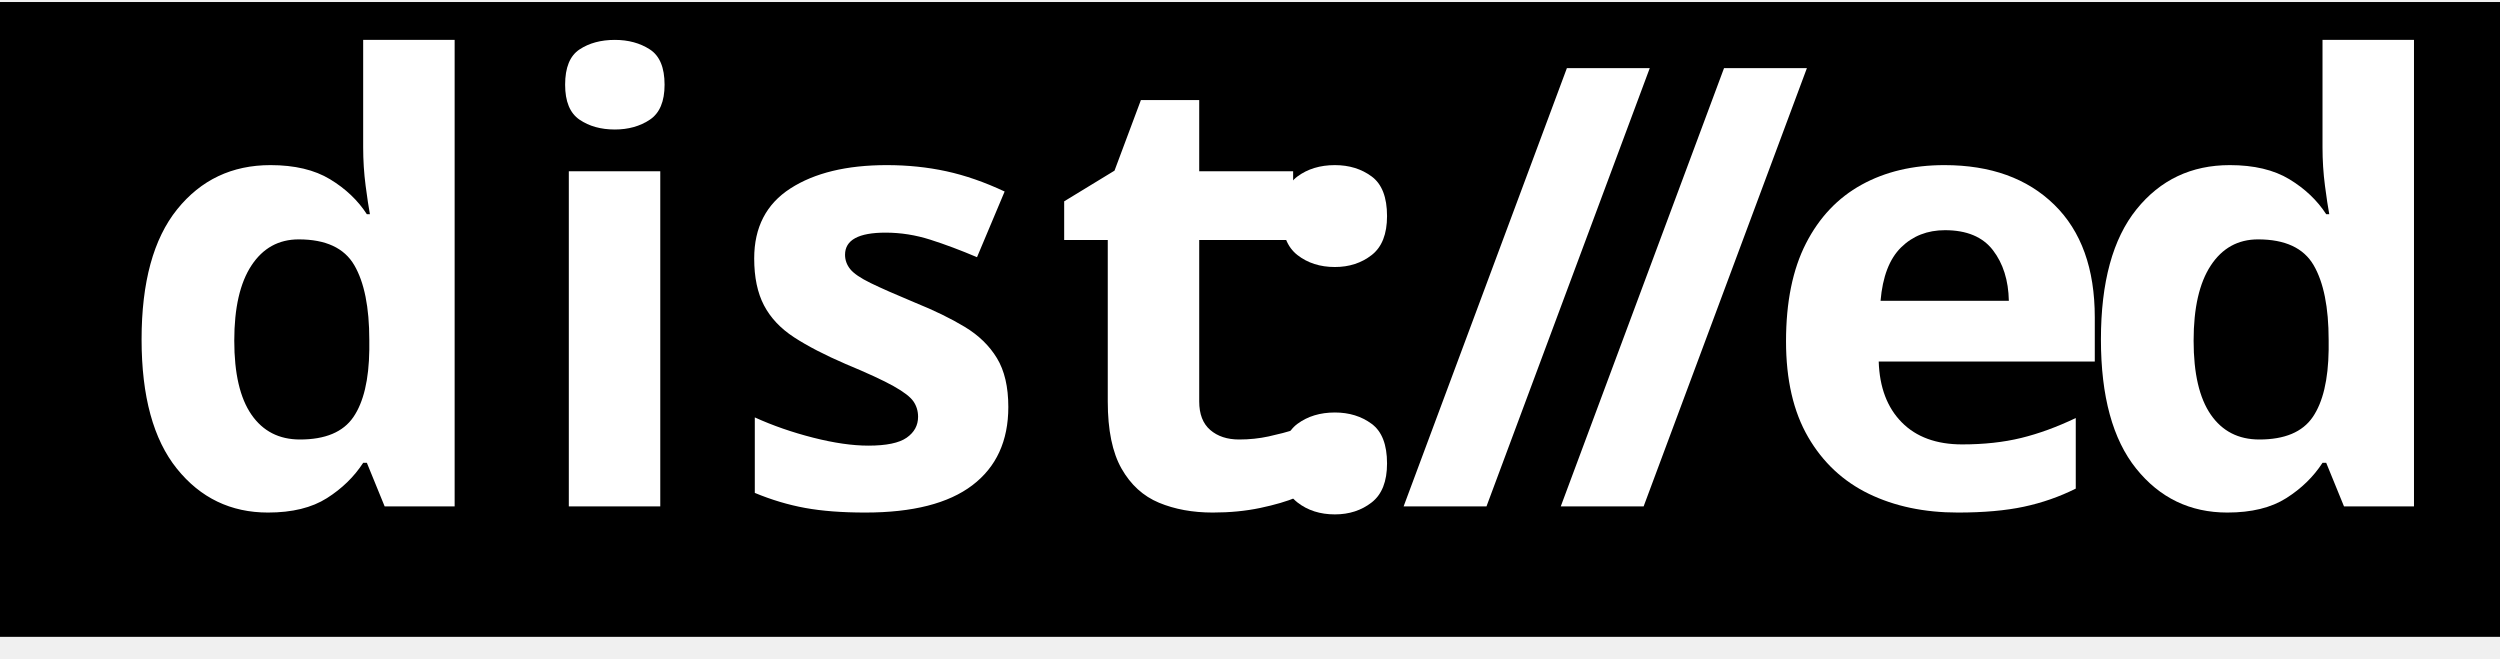
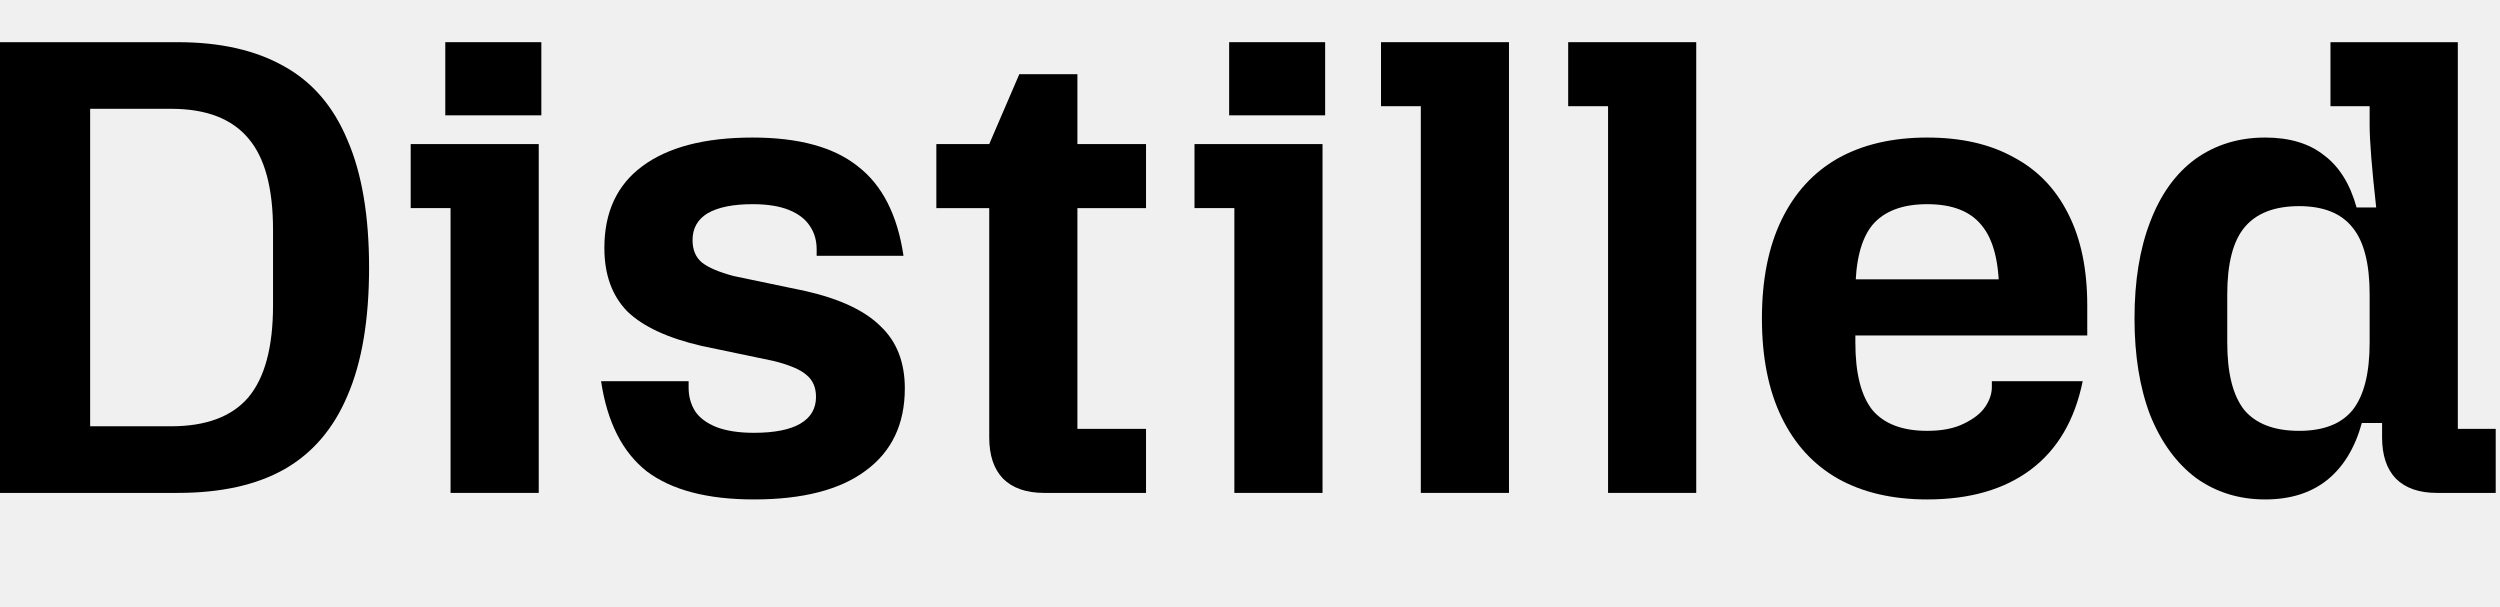
- <svg xmlns="http://www.w3.org/2000/svg" width="2252.22" height="593.37" viewBox="0 0 2252.22 593.37">
+ <svg xmlns="http://www.w3.org/2000/svg" width="2252.2px" height="546px" viewBox="0 0 2252.2 546">
  <defs>
    <style>.cls-1{font-size:553px;fill:#fff;font-family:ZillaSlab-Bold, Zilla Slab;font-weight:700;letter-spacing:0.03em;}.cls-2{letter-spacing:0em;}.cls-3{letter-spacing:-0.12em;}.cls-4{letter-spacing:-0.05em;}.cls-5{letter-spacing:0em;}</style>
  </defs>
-   <g id="Layer_2" data-name="Layer 2">
-     <g id="Layer_1-2" data-name="Layer 1">
-       <rect y="1.82" width="2252.22" height="571.9" />
-       <text class="cls-1" transform="translate(102.66 456.22)">dist<tspan class="cls-2" x="1020.83" y="0">:</tspan>
-         <tspan class="cls-3" x="1157.96" y="0">/</tspan>
-         <tspan class="cls-4" x="1299.53" y="0">/</tspan>
-         <tspan x="1481.46" y="0">e</tspan>
-         <tspan class="cls-5" x="1765.15" y="0">d</tspan>
-       </text>
-     </g>
-   </g>
+   <path d="M 2040.63 449.932 C 2017.07 449.932 1996.29 443.459 1978.24 430.512 C 1960.57 417.172 1946.88 398.34 1937.06 374.016 C 1927.63 349.299 1922.94 320.268 1922.94 286.923 C 1922.94 253.186 1927.63 224.15 1937.06 199.826 C 1946.45 175.115 1960 156.283 1977.66 143.335 C 1995.72 130.388 2016.69 123.914 2040.63 123.914 C 2062.61 123.914 2080.23 129.21 2093.59 139.802 C 2107.33 150.005 2117.1 165.696 2122.99 186.884 L 2140.66 186.884 C 2136.73 151.571 2134.76 126.859 2134.76 112.734 L 2134.76 95.669 L 2099.48 95.669 L 2099.48 38 L 2214.2 38 L 2214.2 386.374 L 2248.34 386.374 L 2248.34 444.048 L 2195.38 444.048 C 2179.3 444.048 2166.94 439.729 2158.32 431.101 C 2150.09 422.467 2145.97 410.109 2145.97 394.026 L 2145.97 381.078 L 2127.73 381.078 C 2121.45 403.832 2110.82 421.093 2095.93 432.863 C 2081.43 444.244 2062.99 449.932 2040.63 449.932 Z M 2071.23 388.141 C 2093.2 388.141 2109.29 381.864 2119.49 369.309 C 2129.69 356.362 2134.76 336.16 2134.76 308.695 L 2134.76 265.152 C 2134.76 237.687 2129.69 217.677 2119.49 205.127 C 2109.29 192.18 2093.2 185.706 2071.23 185.706 C 2048.86 185.706 2032.39 192.18 2021.76 205.127 C 2011.57 217.677 2006.49 237.687 2006.49 265.152 L 2006.49 308.695 C 2006.49 336.16 2011.57 356.362 2021.76 369.309 C 2032.39 381.864 2048.86 388.141 2071.23 388.141 Z" fill="black" style="" />
+   <path d="M 1736.2 449.932 C 1704.79 449.932 1677.92 443.655 1655.56 431.101 C 1633.59 418.546 1616.73 400.107 1604.95 375.783 C 1593.17 351.459 1587.28 321.839 1587.28 286.923 C 1587.28 252.008 1593.17 222.388 1604.95 198.064 C 1616.73 173.74 1633.59 155.301 1655.56 142.746 C 1677.92 130.192 1704.79 123.914 1736.2 123.914 C 1766.79 123.914 1792.65 129.799 1813.86 141.568 C 1835.46 152.945 1851.93 170.015 1863.28 192.769 C 1874.67 215.129 1880.37 242.594 1880.37 275.154 L 1880.37 302.226 L 1638.47 302.226 L 1638.47 251.615 L 1853.27 251.615 L 1800.93 282.217 L 1800.93 263.385 C 1800.93 235.532 1795.62 215.326 1785.04 202.771 C 1774.84 190.216 1758.56 183.939 1736.2 183.939 C 1713.79 183.939 1697.32 190.216 1686.73 202.771 C 1676.54 215.326 1671.46 235.532 1671.46 263.385 L 1671.46 308.7 C 1671.46 336.16 1676.54 356.367 1686.73 369.309 C 1697.32 381.864 1713.79 388.141 1736.2 388.141 C 1749.51 388.141 1760.47 385.986 1769.14 381.667 C 1778.14 377.353 1784.61 372.254 1788.53 366.369 C 1792.46 360.484 1794.42 354.6 1794.42 348.715 L 1794.42 343.419 L 1876.25 343.419 C 1869.16 378.335 1853.65 404.813 1829.76 422.86 C 1805.82 440.907 1774.65 449.932 1736.2 449.932 Z" fill="black" style="" />
+   <path d="M 1448.67 95.669 L 1412.75 95.669 L 1412.75 38 L 1528.1 38 L 1528.1 444.048 L 1448.67 444.048 L 1448.67 95.669 Z" fill="black" style="" />
+   <path d="M 1279.98 95.669 L 1244.12 95.669 L 1244.12 38 L 1359.41 38 L 1359.41 444.048 L 1279.98 444.048 L 1279.98 95.669 Z" fill="black" style="" />
+   <path d="M 1112.01 187.468 L 1076.1 187.468 L 1076.1 129.799 L 1191.44 129.799 L 1191.44 444.048 L 1112.01 444.048 L 1112.01 187.468 Z M 1107.32 38 L 1193.79 38 L 1193.79 103.905 L 1107.32 103.905 L 1107.32 38 Z" fill="black" style="" />
+   <path d="M 940.591 444.048 C 924.551 444.048 912.197 439.734 903.531 431.101 C 895.295 422.467 891.177 410.109 891.177 394.026 L 891.177 129.799 L 918.278 66.834 L 970.613 66.834 L 970.613 386.374 L 1032.43 386.374 L 1032.43 444.048 L 940.591 444.048 Z M 843.535 129.799 L 1032.43 129.799 L 1032.43 187.473 L 843.535 187.473 L 843.535 129.799 Z" fill="black" style="" />
+   <path d="M 679.204 449.932 C 637.212 449.932 605.083 441.496 582.674 424.627 C 560.745 407.365 547.002 380.298 541.496 343.419 L 620.357 343.419 L 620.357 349.304 C 620.357 357.147 622.321 364.21 626.247 370.487 C 630.173 376.372 636.446 381.078 645.064 384.612 C 654.114 388.141 665.462 389.908 679.204 389.908 C 697.639 389.908 711.572 387.159 721.005 381.667 C 730.39 376.175 735.13 368.136 735.13 357.54 C 735.13 348.911 732.162 342.241 726.272 337.535 C 720.814 332.823 710.998 328.705 696.873 325.176 L 632.136 311.64 C 601.54 304.577 579.179 294.182 565.054 280.45 C 551.312 266.329 544.465 247.301 544.465 223.37 C 544.465 191.198 555.813 166.678 578.557 149.809 C 601.731 132.548 634.866 123.914 678.007 123.914 C 719.617 123.914 751.171 132.548 772.765 149.809 C 794.743 166.678 808.485 193.554 813.944 230.432 L 735.705 230.432 L 735.705 224.548 C 735.705 216.7 733.742 209.834 729.815 203.949 C 725.889 197.672 719.617 192.769 710.998 189.235 C 702.331 185.706 691.366 183.939 678.007 183.939 C 660.387 183.939 646.836 186.688 637.403 192.18 C 628.402 197.672 623.901 205.716 623.901 216.307 C 623.901 224.94 626.63 231.606 632.136 236.317 C 638.026 241.024 647.602 245.142 660.961 248.675 L 725.698 262.207 C 756.677 269.269 779.229 279.861 793.355 293.986 C 807.863 307.719 815.141 326.354 815.141 349.893 C 815.141 382.06 803.362 406.777 779.852 424.038 C 756.677 441.299 723.16 449.932 679.204 449.932 Z" fill="black" style="" />
+   <path d="M 405.895 187.468 L 369.983 187.468 L 369.983 129.799 L 485.331 129.799 L 485.331 444.048 L 405.895 444.048 L 405.895 187.468 Z M 401.154 38 L 487.677 38 L 487.677 103.905 L 401.154 103.905 L 401.154 38 Z" fill="black" style="" />
+   <path d="M 0 38 L 160.069 38 C 198.47 38 230.455 45.254 255.976 59.772 C 281.497 73.892 300.507 96.062 313.052 126.27 C 325.98 156.086 332.492 194.334 332.492 241.024 C 332.492 288.101 325.98 326.546 313.052 356.362 C 300.507 386.178 281.497 408.347 255.976 422.86 C 230.838 436.985 198.901 444.048 160.069 444.048 L 0 444.048 L 0 38 Z M 154.18 384.023 C 185.542 384.023 208.717 375.39 223.608 358.129 C 238.5 340.475 245.969 312.818 245.969 275.154 L 245.969 206.889 C 245.969 169.23 238.5 141.765 223.608 124.503 C 208.717 106.849 185.542 98.02 154.18 98.02 L 81.208 98.02 L 81.208 384.023 L 154.18 384.023 Z" fill="black" style="" />
</svg>
